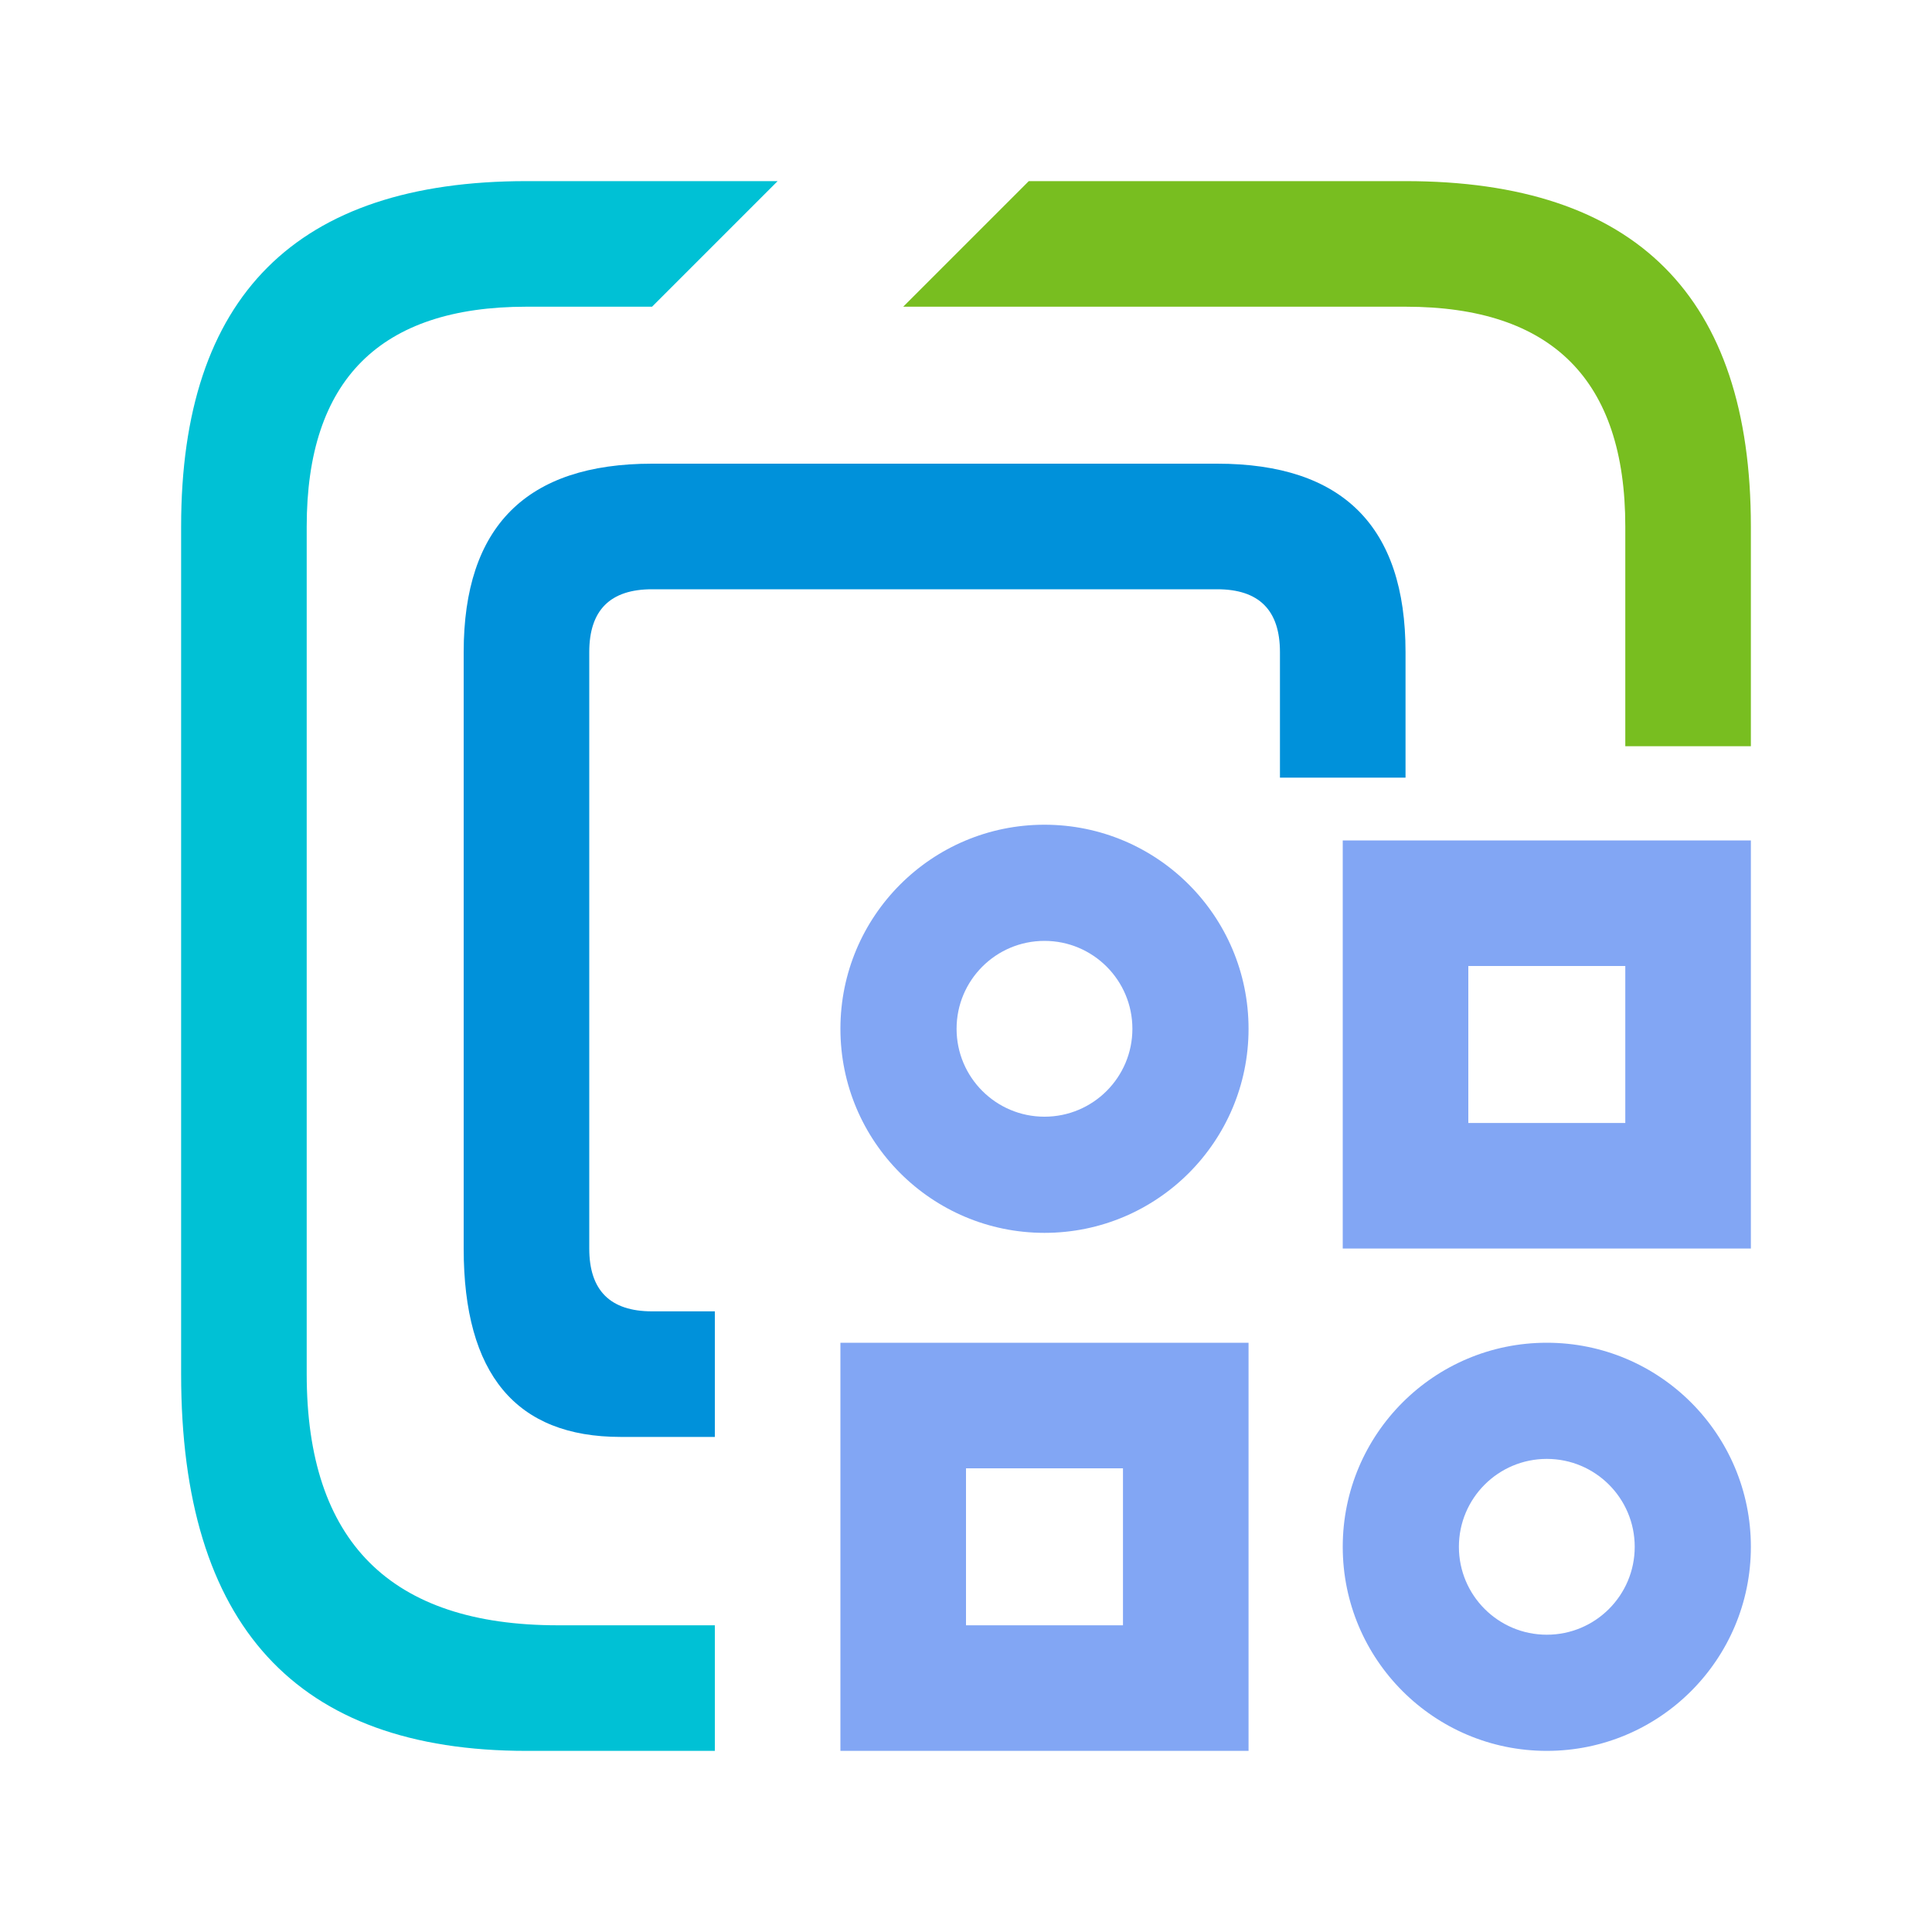
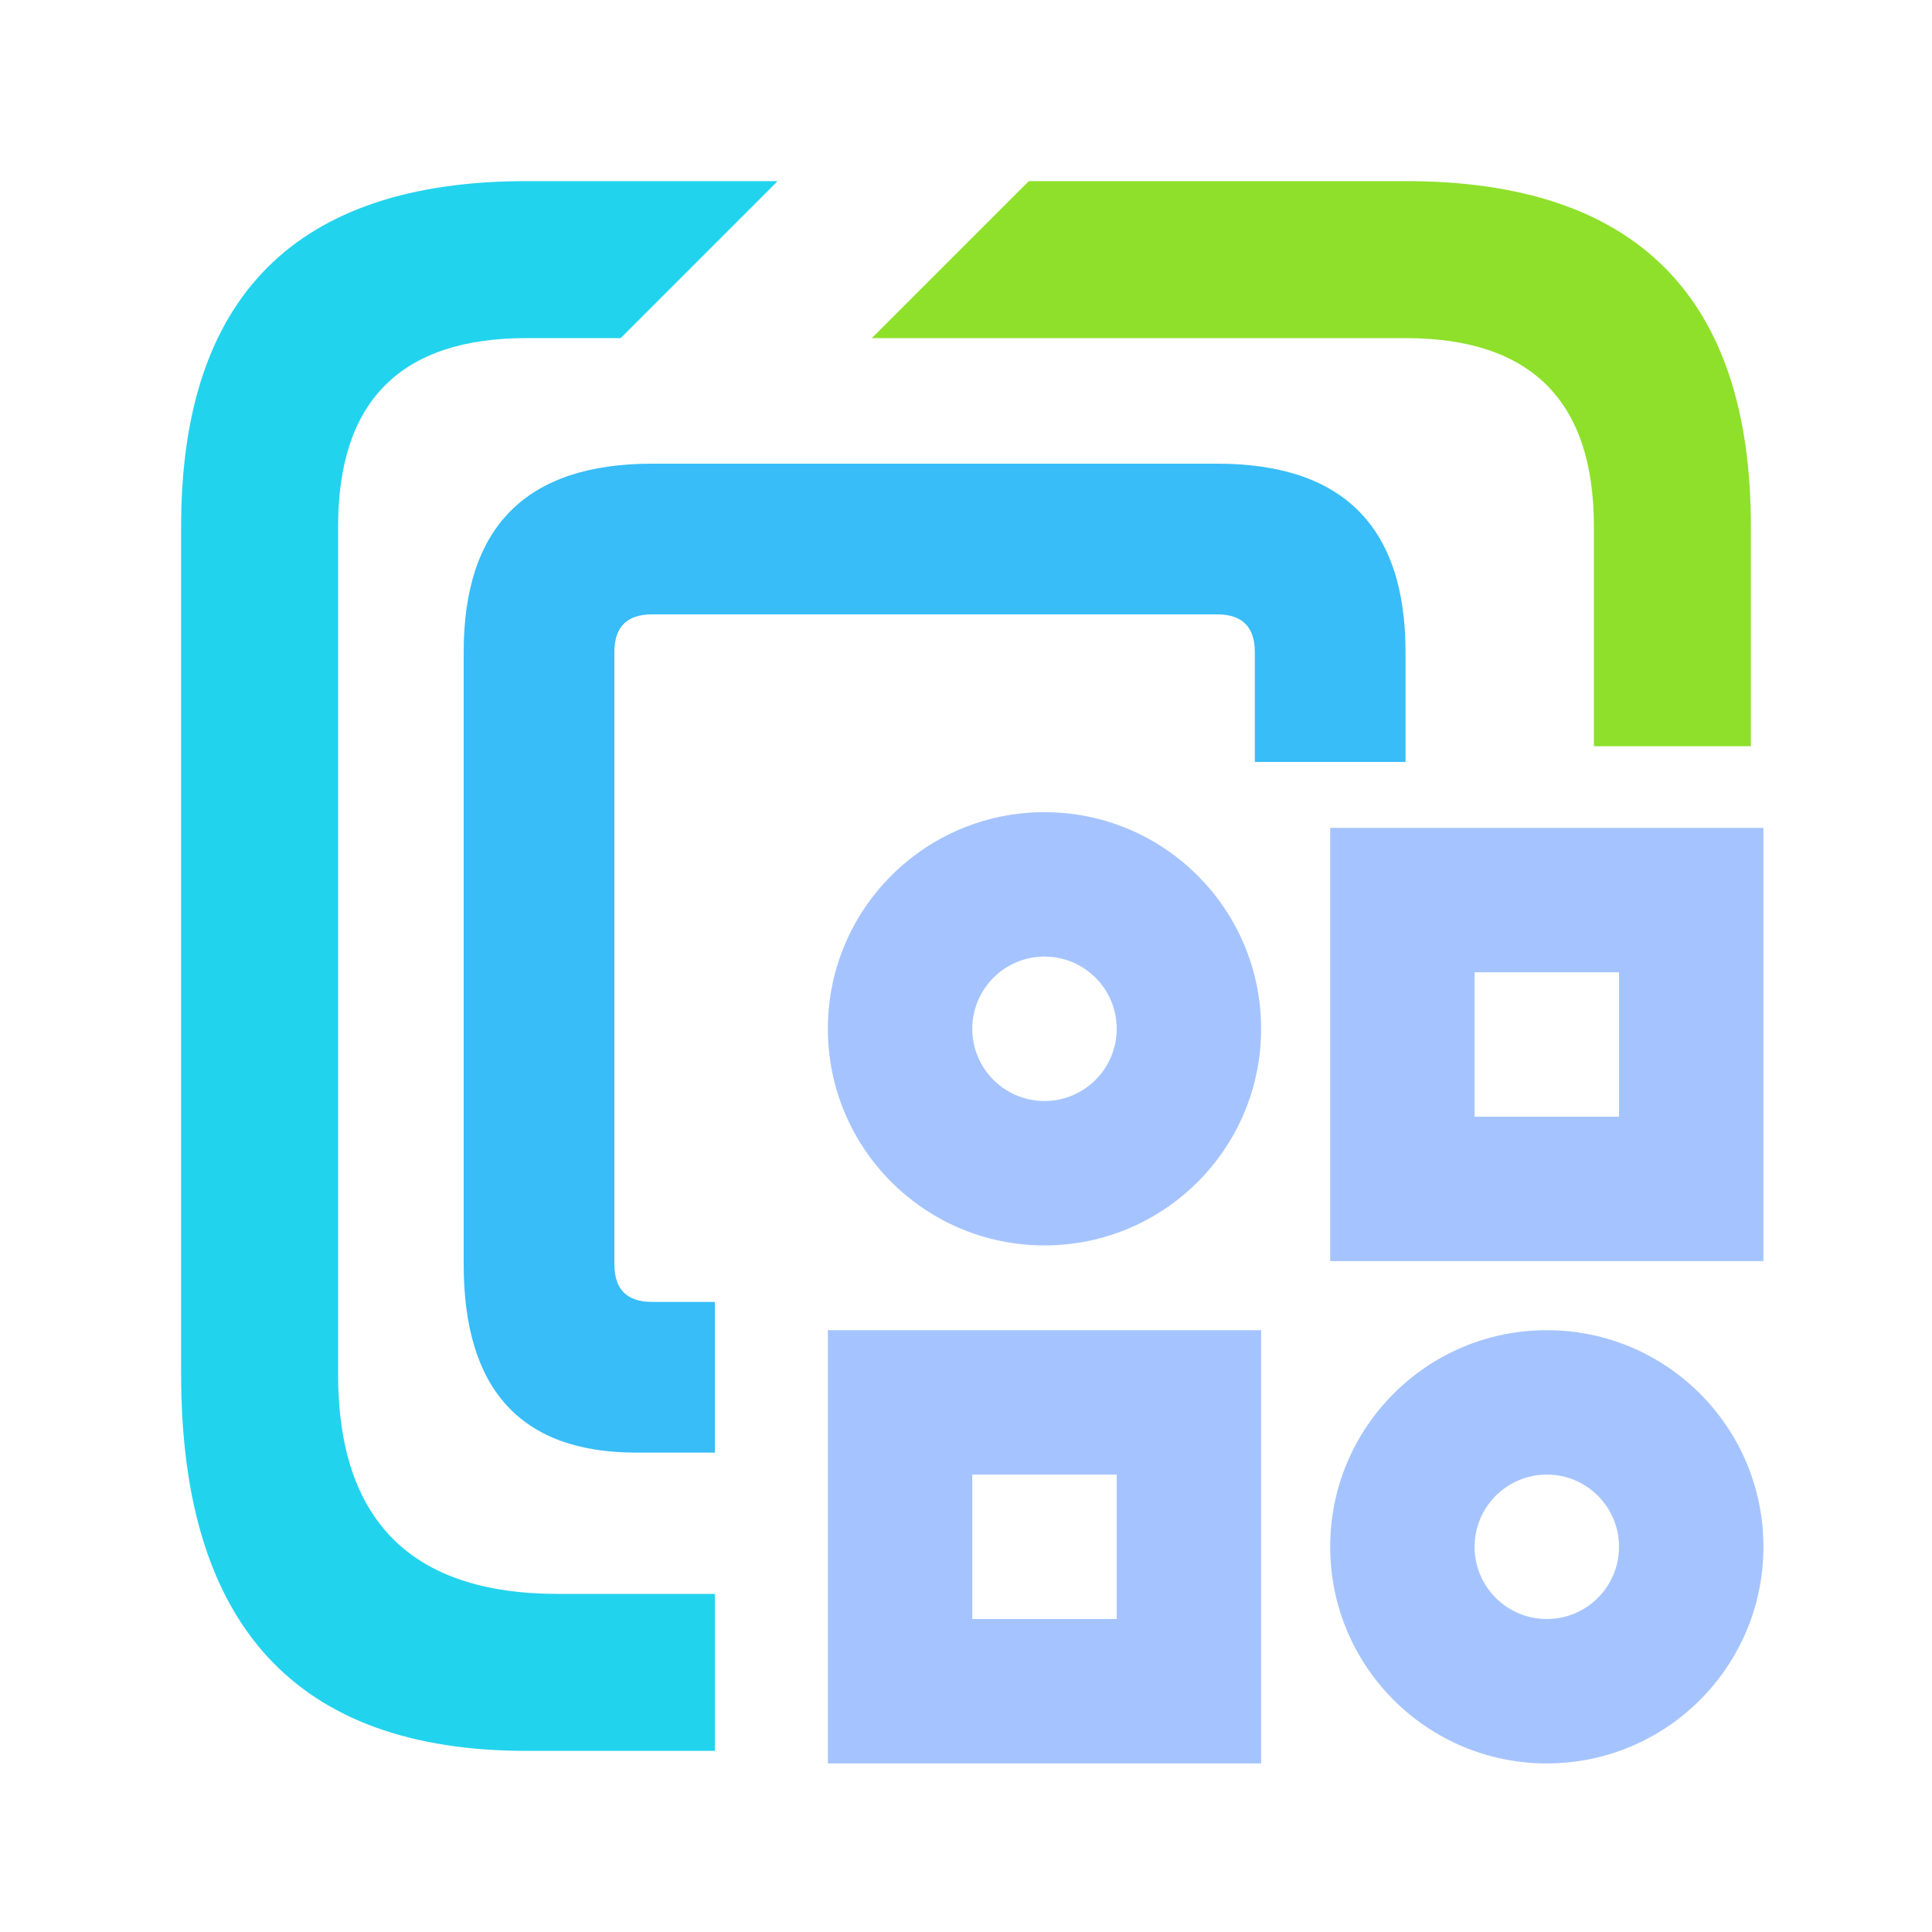
<svg xmlns="http://www.w3.org/2000/svg" viewBox="0 0 64 64">
  <g transform="matrix(1.04 0 0 1.04 -1.28 -1.28)">
-     <path d="M34 7H46Q57 7 57 18V25H53V18Q53 11 46 11H30Z" fill="#78be20" fill-rule="evenodd" />
-     <path d="M26 7L22 11H18Q11 11 11 18V45Q11 53 19 53H24V57H18Q7 57 7 45V18Q7 7 18 7Z" fill="#00c1d5" fill-rule="evenodd" />
-     <path d="M24 47H21Q16 47 16 41V22Q16 16 22 16H40Q46 16 46 22V26H42V22Q42 20 40 20H22Q20 20 20 22V41Q20 43 22 43H24Z" fill="#0091da" fill-rule="evenodd" />
-     <path d="M28 34a6.5 6.5 0 1 0 13 0a6.5 6.5 0 1 0 -13 0Z M31.7 34a2.8 2.8 0 1 0 5.6 0a2.8 2.8 0 1 0 -5.6 0Z M44 28H57V41H44Z M48 32V37H53V32Z M28 44H41V57H28Z M32 48V53H37V48Z M44 50.5a6.5 6.5 0 1 0 13 0a6.5 6.5 0 1 0 -13 0Z M47.7 50.5a2.8 2.8 0 1 0 5.6 0a2.8 2.8 0 1 0 -5.6 0Z" fill="#82a6f4" fill-rule="evenodd" />
+     <path d="M34 7H46Q57 7 57 18V25H52V18Q52 12 46 12H29Z" fill="#8ee02a" fill-rule="evenodd" />
+     <path d="M26 7L21 12H18Q12 12 12 18V45Q12 52 19 52H24V57H18Q7 57 7 45V18Q7 7 18 7Z" fill="#22d3ee" fill-rule="evenodd" />
+     <path d="M24 47.5H21.5Q16 47.5 16 41.5V22Q16 16 22 16H40Q46 16 46 22V25.5H41.2V22Q41.2 20.8 40 20.8H22Q20.8 20.8 20.8 22V41.5Q20.8 42.7 22 42.7H24Z" fill="#38bdf8" fill-rule="evenodd" />
+     <path d="M27.6 34a6.9 6.9 0 1 0 13.8 0a6.9 6.9 0 1 0 -13.8 0Z M32.2 34a2.3 2.3 0 1 0 4.6 0a2.3 2.3 0 1 0 -4.6 0Z M43.6 27.6H57.4V41.4H43.6Z M48.2 32.2V36.8H52.8V32.2Z M27.6 43.6H41.4V57.4H27.6Z M32.2 48.2V52.8H36.8V48.2Z M43.6 50.5a6.9 6.9 0 1 0 13.8 0a6.9 6.9 0 1 0 -13.8 0Z M48.2 50.5a2.3 2.3 0 1 0 4.6 0a2.3 2.3 0 1 0 -4.6 0Z" fill="#a5c4ff" fill-rule="evenodd" />
  </g>
</svg>
